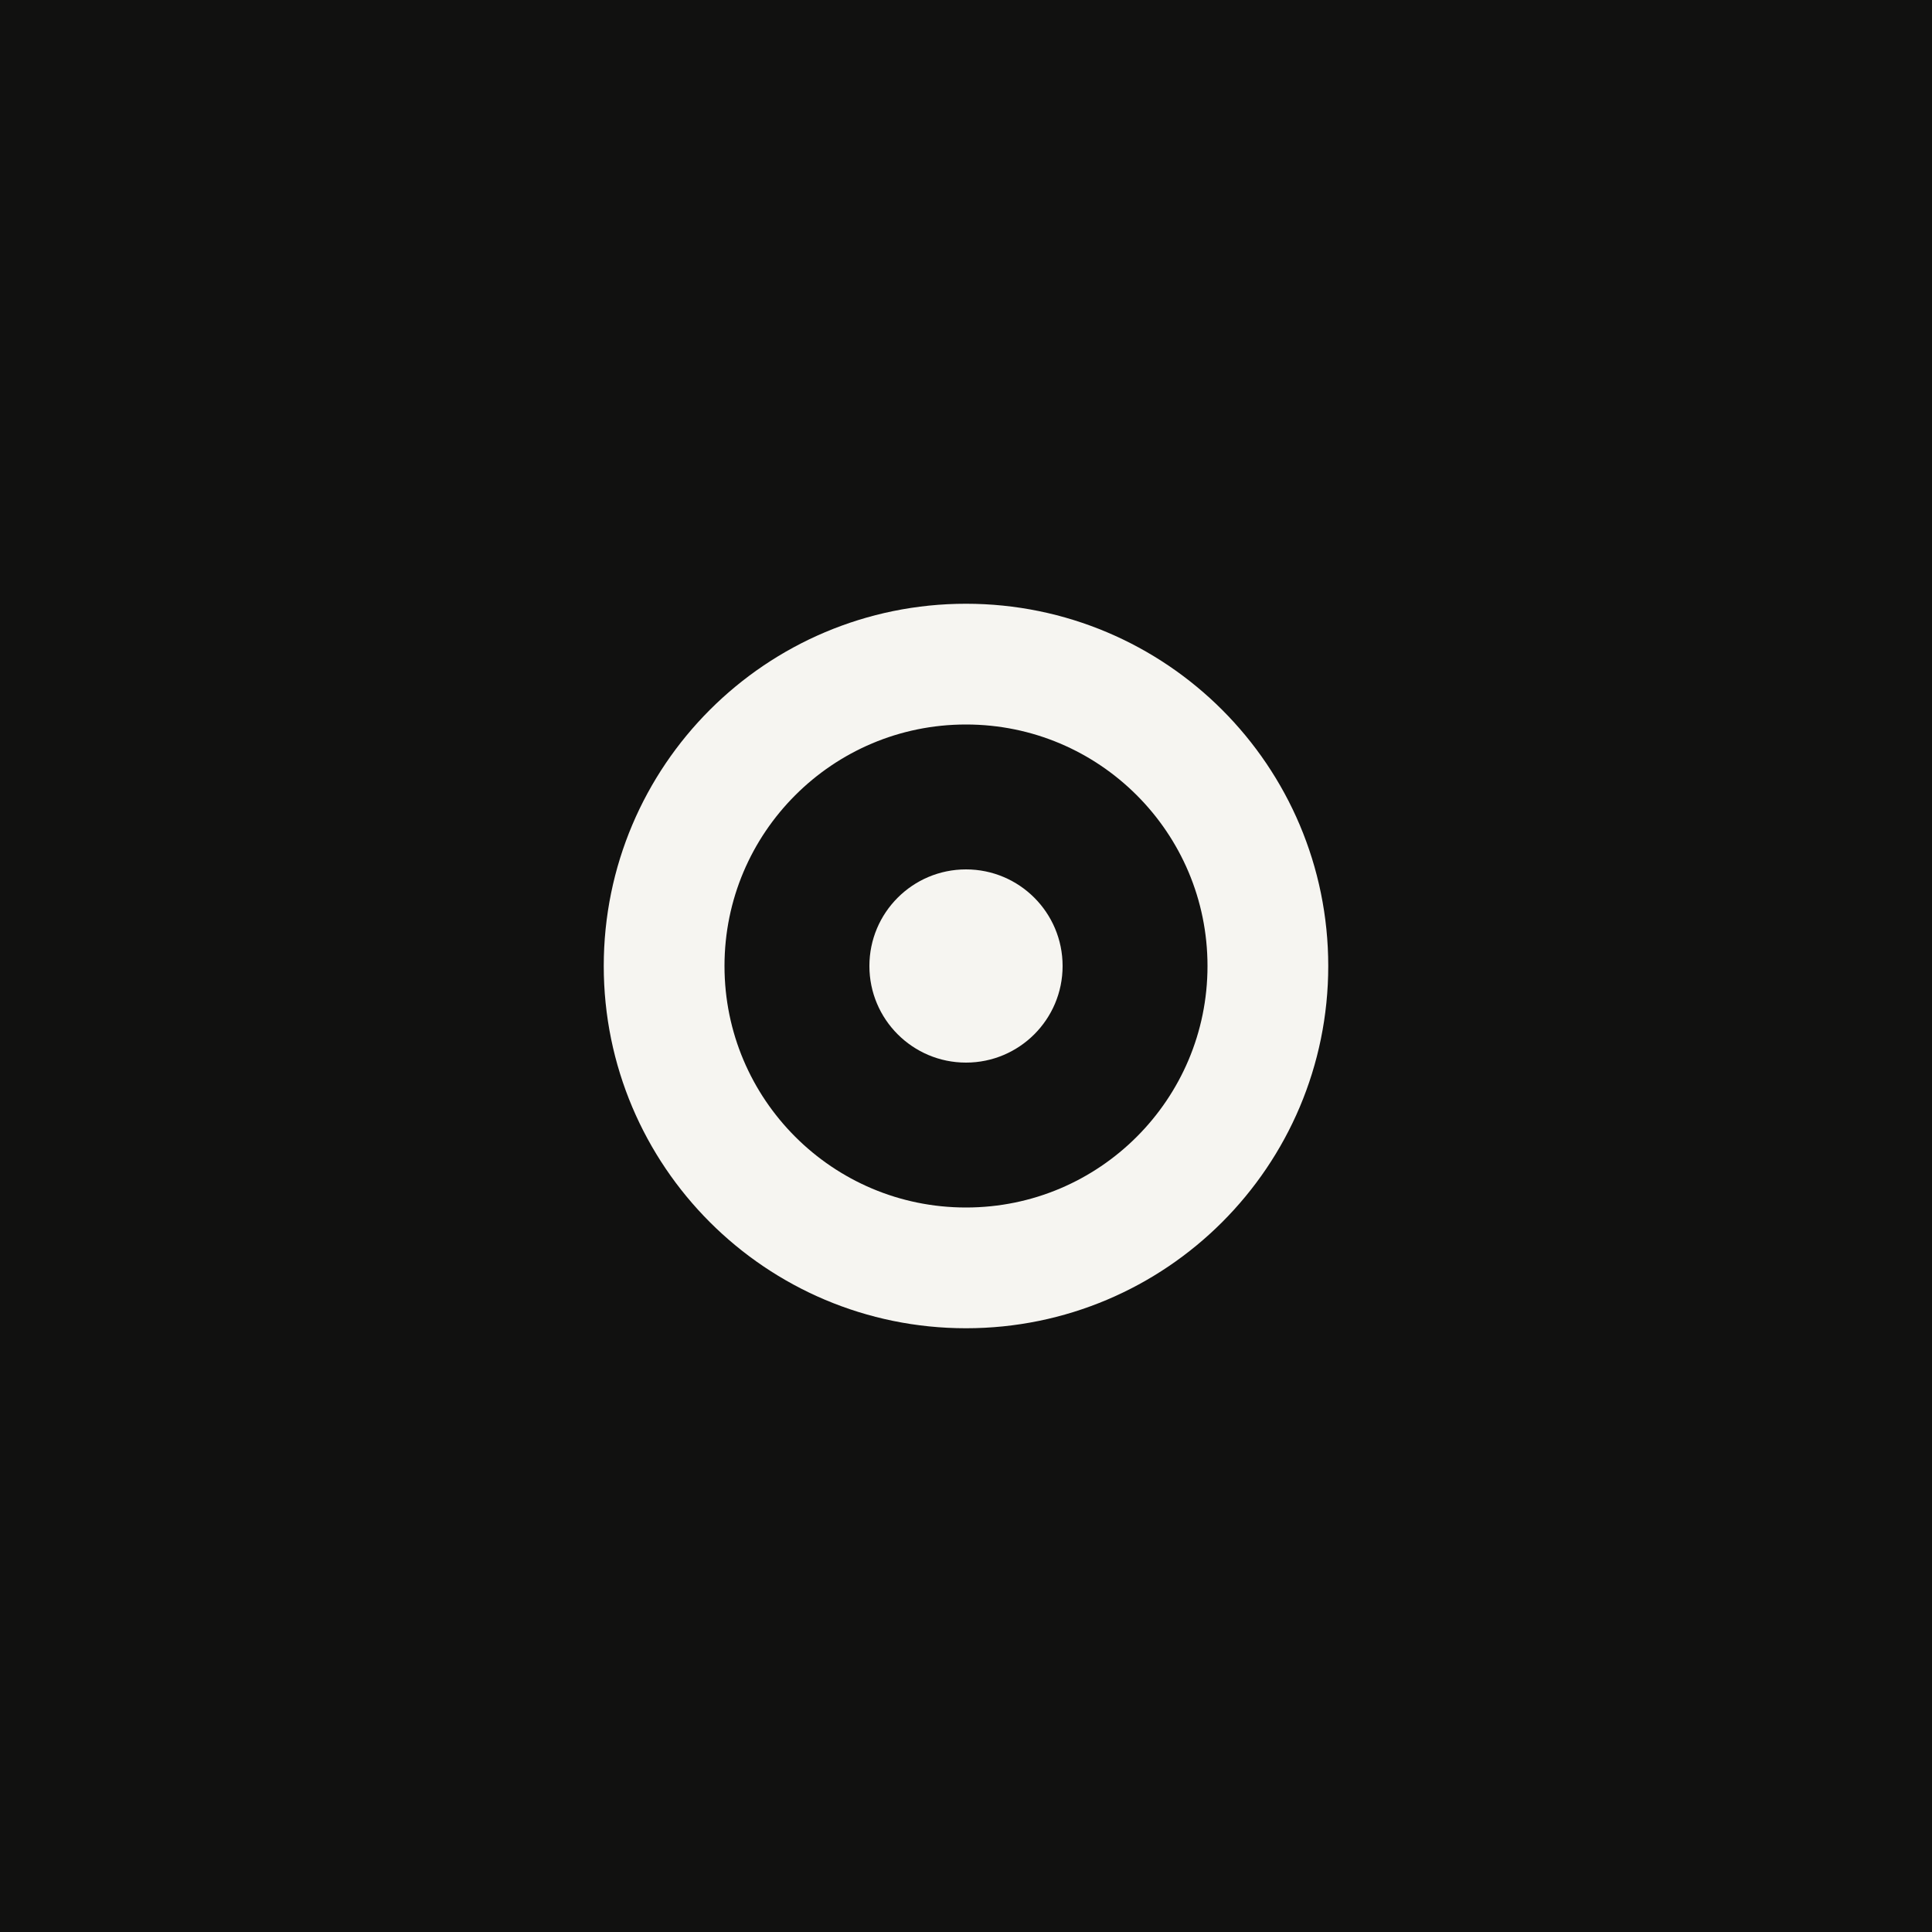
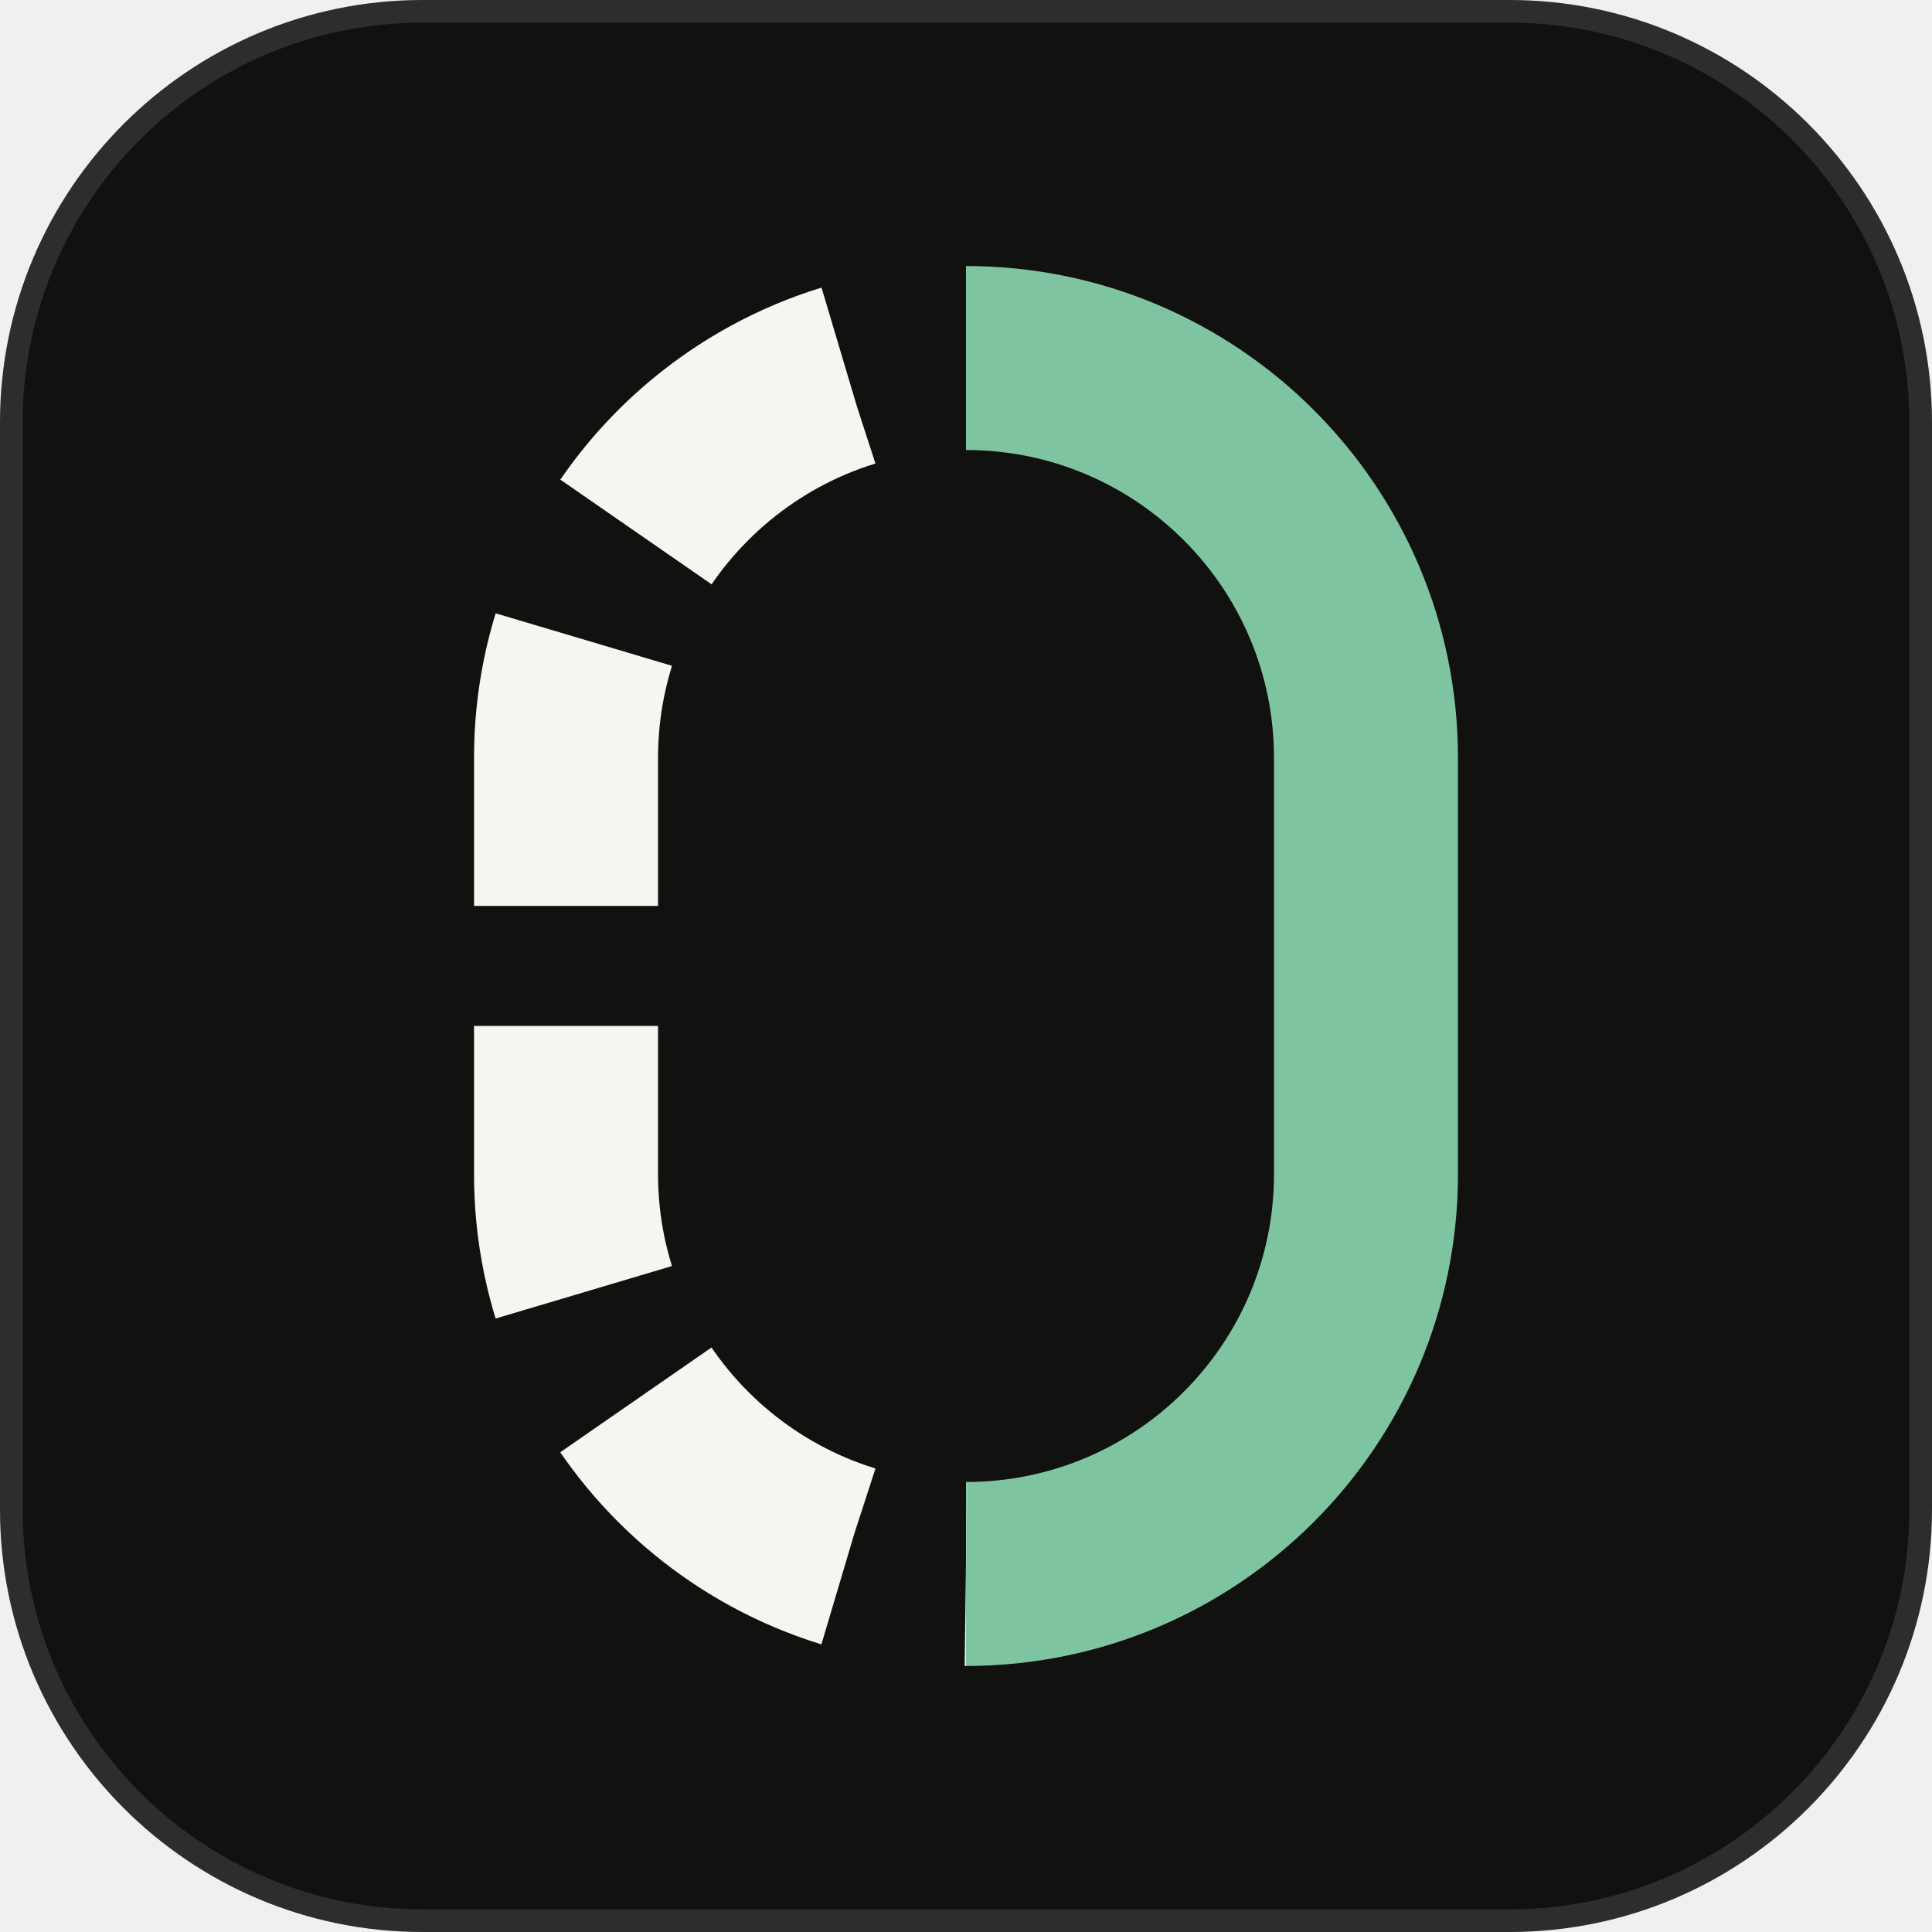
- <svg xmlns="http://www.w3.org/2000/svg" viewBox="0 0 32 32">
-   <rect width="32" height="32" fill="#111110" />
-   <circle cx="16" cy="16" r="5" fill="none" stroke="#F6F5F1" stroke-width="2" />
-   <circle cx="16" cy="16" r="1.6" fill="#F6F5F1" />
+ <svg xmlns="http://www.w3.org/2000/svg" viewBox="0 0 512 512" width="512" height="512">
+   <rect width="512" height="512" rx="112" fill="#111110" />
+   <rect x="3" y="3" width="506" height="506" rx="109" fill="none" stroke="#fff" stroke-opacity=".12" stroke-width="6" />
+   <g transform="translate(256 256) scale(1.06) translate(-256 -256)">
+     <path d="M256 104a100 100 0 0 1 100 100v104a100 100 0 0 1 -100 100" fill="none" stroke="#7FC4A0" stroke-width="46" />
+     <path d="M256 104a100 100 0 0 0 -100 100v104a100 100 0 0 0 100 100" fill="none" stroke="#F6F5F1" stroke-width="46" stroke-dasharray="67.04 30" stroke-dashoffset="-30" />
+   </g>
</svg>
